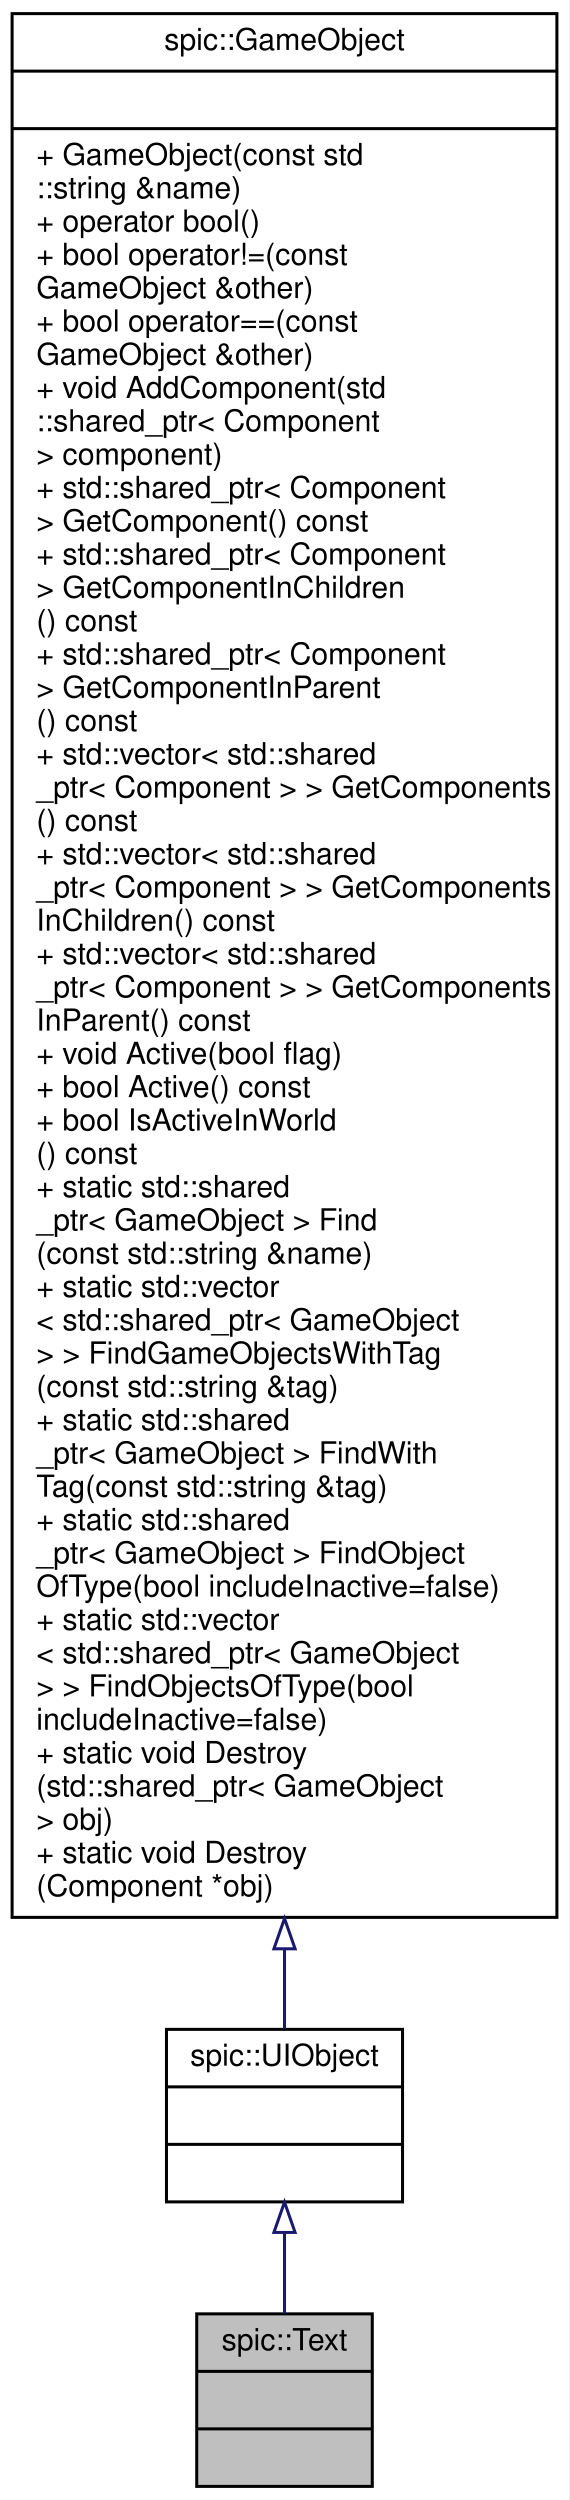
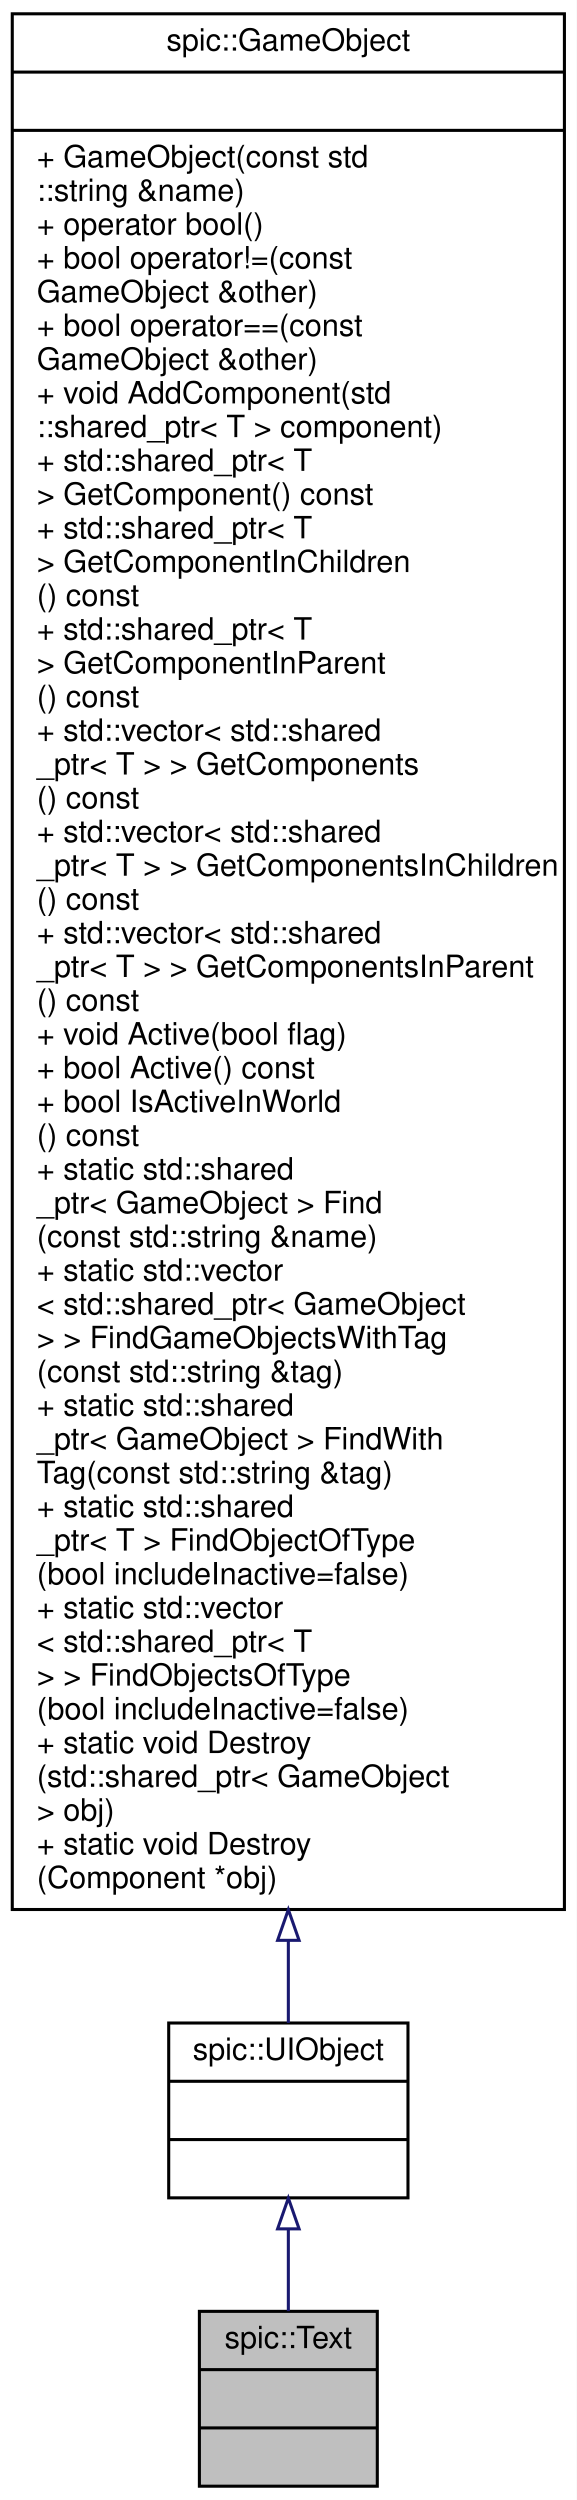
- <svg xmlns="http://www.w3.org/2000/svg" xmlns:xlink="http://www.w3.org/1999/xlink" width="188pt" height="826pt" viewBox="0.00 0.00 188.00 826.00">
-   <g id="graph0" class="graph" transform="scale(1 1) rotate(0) translate(4 822)">
-     <polygon fill="white" stroke="transparent" points="-4,4 -4,-822 184,-822 184,4 -4,4" />
+ <svg xmlns="http://www.w3.org/2000/svg" xmlns:xlink="http://www.w3.org/1999/xlink" width="188pt" height="815pt" viewBox="0.00 0.00 188.00 815.00">
+   <g id="graph0" class="graph" transform="scale(1 1) rotate(0) translate(4 811)">
+     <polygon fill="white" stroke="transparent" points="-4,4 -4,-811 184,-811 184,4 -4,4" />
    <g id="node1" class="node">
      <g id="a_node1">
        <a xlink:title="Class representing a piece of text which can be rendered.">
          <polygon fill="#bfbfbf" stroke="black" points="61,-0.5 61,-57.5 119,-57.5 119,-0.5 61,-0.5" />
          <text text-anchor="middle" x="90" y="-45.5" font-family="Helvetica,sans-Serif" font-size="10.00">spic::Text</text>
          <polyline fill="none" stroke="black" points="61,-38.5 119,-38.5 " />
          <text text-anchor="middle" x="90" y="-26.5" font-family="Helvetica,sans-Serif" font-size="10.00"> </text>
          <polyline fill="none" stroke="black" points="61,-19.5 119,-19.5 " />
          <text text-anchor="middle" x="90" y="-7.5" font-family="Helvetica,sans-Serif" font-size="10.00"> </text>
        </a>
      </g>
    </g>
    <g id="node2" class="node">
      <g id="a_node2">
        <a xlink:href="classspic_1_1UIObject.html" target="_top" xlink:title="Base class for a user interface object like Button or Text.">
          <polygon fill="white" stroke="black" points="51,-94.5 51,-151.5 129,-151.5 129,-94.5 51,-94.5" />
          <text text-anchor="middle" x="90" y="-139.5" font-family="Helvetica,sans-Serif" font-size="10.00">spic::UIObject</text>
          <polyline fill="none" stroke="black" points="51,-132.5 129,-132.5 " />
          <text text-anchor="middle" x="90" y="-120.5" font-family="Helvetica,sans-Serif" font-size="10.00"> </text>
          <polyline fill="none" stroke="black" points="51,-113.5 129,-113.5 " />
          <text text-anchor="middle" x="90" y="-101.5" font-family="Helvetica,sans-Serif" font-size="10.00"> </text>
        </a>
      </g>
    </g>
    <g id="edge1" class="edge">
      <path fill="none" stroke="midnightblue" d="M90,-84.21C90,-75.29 90,-65.95 90,-57.58" />
      <polygon fill="none" stroke="midnightblue" points="86.5,-84.4 90,-94.4 93.5,-84.4 86.5,-84.4" />
    </g>
    <g id="node3" class="node">
      <g id="a_node3">
        <a xlink:href="classspic_1_1GameObject.html" target="_top" xlink:title="Any object which should be represented on screen.">
-           <polygon fill="white" stroke="black" points="0,-188.5 0,-817.5 180,-817.5 180,-188.5 0,-188.5" />
-           <text text-anchor="middle" x="90" y="-805.5" font-family="Helvetica,sans-Serif" font-size="10.00">spic::GameObject</text>
-           <polyline fill="none" stroke="black" points="0,-798.5 180,-798.5 " />
-           <text text-anchor="middle" x="90" y="-786.5" font-family="Helvetica,sans-Serif" font-size="10.00"> </text>
-           <polyline fill="none" stroke="black" points="0,-779.5 180,-779.5 " />
-           <text text-anchor="start" x="8" y="-767.5" font-family="Helvetica,sans-Serif" font-size="10.00">+ GameObject(const std</text>
-           <text text-anchor="start" x="8" y="-756.5" font-family="Helvetica,sans-Serif" font-size="10.00">::string &amp;name)</text>
-           <text text-anchor="start" x="8" y="-745.5" font-family="Helvetica,sans-Serif" font-size="10.00">+ operator bool()</text>
-           <text text-anchor="start" x="8" y="-734.5" font-family="Helvetica,sans-Serif" font-size="10.00">+ bool operator!=(const</text>
-           <text text-anchor="start" x="8" y="-723.5" font-family="Helvetica,sans-Serif" font-size="10.00"> GameObject &amp;other)</text>
-           <text text-anchor="start" x="8" y="-712.5" font-family="Helvetica,sans-Serif" font-size="10.00">+ bool operator==(const</text>
-           <text text-anchor="start" x="8" y="-701.5" font-family="Helvetica,sans-Serif" font-size="10.00"> GameObject &amp;other)</text>
-           <text text-anchor="start" x="8" y="-690.5" font-family="Helvetica,sans-Serif" font-size="10.00">+ void AddComponent(std</text>
-           <text text-anchor="start" x="8" y="-679.5" font-family="Helvetica,sans-Serif" font-size="10.00">::shared_ptr&lt; Component</text>
-           <text text-anchor="start" x="8" y="-668.5" font-family="Helvetica,sans-Serif" font-size="10.00"> &gt; component)</text>
-           <text text-anchor="start" x="8" y="-657.5" font-family="Helvetica,sans-Serif" font-size="10.00">+ std::shared_ptr&lt; Component</text>
+           <polygon fill="white" stroke="black" points="0,-188.5 0,-806.5 180,-806.5 180,-188.5 0,-188.5" />
+           <text text-anchor="middle" x="90" y="-794.5" font-family="Helvetica,sans-Serif" font-size="10.00">spic::GameObject</text>
+           <polyline fill="none" stroke="black" points="0,-787.5 180,-787.5 " />
+           <text text-anchor="middle" x="90" y="-775.5" font-family="Helvetica,sans-Serif" font-size="10.00"> </text>
+           <polyline fill="none" stroke="black" points="0,-768.5 180,-768.5 " />
+           <text text-anchor="start" x="8" y="-756.5" font-family="Helvetica,sans-Serif" font-size="10.00">+ GameObject(const std</text>
+           <text text-anchor="start" x="8" y="-745.5" font-family="Helvetica,sans-Serif" font-size="10.00">::string &amp;name)</text>
+           <text text-anchor="start" x="8" y="-734.5" font-family="Helvetica,sans-Serif" font-size="10.00">+ operator bool()</text>
+           <text text-anchor="start" x="8" y="-723.5" font-family="Helvetica,sans-Serif" font-size="10.00">+ bool operator!=(const</text>
+           <text text-anchor="start" x="8" y="-712.5" font-family="Helvetica,sans-Serif" font-size="10.00"> GameObject &amp;other)</text>
+           <text text-anchor="start" x="8" y="-701.5" font-family="Helvetica,sans-Serif" font-size="10.00">+ bool operator==(const</text>
+           <text text-anchor="start" x="8" y="-690.5" font-family="Helvetica,sans-Serif" font-size="10.00"> GameObject &amp;other)</text>
+           <text text-anchor="start" x="8" y="-679.5" font-family="Helvetica,sans-Serif" font-size="10.00">+ void AddComponent(std</text>
+           <text text-anchor="start" x="8" y="-668.5" font-family="Helvetica,sans-Serif" font-size="10.00">::shared_ptr&lt; T &gt; component)</text>
+           <text text-anchor="start" x="8" y="-657.5" font-family="Helvetica,sans-Serif" font-size="10.00">+ std::shared_ptr&lt; T</text>
          <text text-anchor="start" x="8" y="-646.5" font-family="Helvetica,sans-Serif" font-size="10.00"> &gt; GetComponent() const</text>
-           <text text-anchor="start" x="8" y="-635.5" font-family="Helvetica,sans-Serif" font-size="10.00">+ std::shared_ptr&lt; Component</text>
+           <text text-anchor="start" x="8" y="-635.5" font-family="Helvetica,sans-Serif" font-size="10.00">+ std::shared_ptr&lt; T</text>
          <text text-anchor="start" x="8" y="-624.5" font-family="Helvetica,sans-Serif" font-size="10.00"> &gt; GetComponentInChildren</text>
          <text text-anchor="start" x="8" y="-613.5" font-family="Helvetica,sans-Serif" font-size="10.00">() const</text>
-           <text text-anchor="start" x="8" y="-602.5" font-family="Helvetica,sans-Serif" font-size="10.00">+ std::shared_ptr&lt; Component</text>
+           <text text-anchor="start" x="8" y="-602.5" font-family="Helvetica,sans-Serif" font-size="10.00">+ std::shared_ptr&lt; T</text>
          <text text-anchor="start" x="8" y="-591.5" font-family="Helvetica,sans-Serif" font-size="10.00"> &gt; GetComponentInParent</text>
          <text text-anchor="start" x="8" y="-580.5" font-family="Helvetica,sans-Serif" font-size="10.00">() const</text>
          <text text-anchor="start" x="8" y="-569.5" font-family="Helvetica,sans-Serif" font-size="10.00">+ std::vector&lt; std::shared</text>
-           <text text-anchor="start" x="8" y="-558.5" font-family="Helvetica,sans-Serif" font-size="10.00">_ptr&lt; Component &gt; &gt; GetComponents</text>
+           <text text-anchor="start" x="8" y="-558.5" font-family="Helvetica,sans-Serif" font-size="10.00">_ptr&lt; T &gt; &gt; GetComponents</text>
          <text text-anchor="start" x="8" y="-547.5" font-family="Helvetica,sans-Serif" font-size="10.00">() const</text>
          <text text-anchor="start" x="8" y="-536.5" font-family="Helvetica,sans-Serif" font-size="10.00">+ std::vector&lt; std::shared</text>
-           <text text-anchor="start" x="8" y="-525.5" font-family="Helvetica,sans-Serif" font-size="10.00">_ptr&lt; Component &gt; &gt; GetComponents</text>
-           <text text-anchor="start" x="8" y="-514.5" font-family="Helvetica,sans-Serif" font-size="10.00">InChildren() const</text>
+           <text text-anchor="start" x="8" y="-525.5" font-family="Helvetica,sans-Serif" font-size="10.00">_ptr&lt; T &gt; &gt; GetComponentsInChildren</text>
+           <text text-anchor="start" x="8" y="-514.5" font-family="Helvetica,sans-Serif" font-size="10.00">() const</text>
          <text text-anchor="start" x="8" y="-503.5" font-family="Helvetica,sans-Serif" font-size="10.00">+ std::vector&lt; std::shared</text>
-           <text text-anchor="start" x="8" y="-492.5" font-family="Helvetica,sans-Serif" font-size="10.00">_ptr&lt; Component &gt; &gt; GetComponents</text>
-           <text text-anchor="start" x="8" y="-481.5" font-family="Helvetica,sans-Serif" font-size="10.00">InParent() const</text>
+           <text text-anchor="start" x="8" y="-492.5" font-family="Helvetica,sans-Serif" font-size="10.00">_ptr&lt; T &gt; &gt; GetComponentsInParent</text>
+           <text text-anchor="start" x="8" y="-481.5" font-family="Helvetica,sans-Serif" font-size="10.00">() const</text>
          <text text-anchor="start" x="8" y="-470.5" font-family="Helvetica,sans-Serif" font-size="10.00">+ void Active(bool flag)</text>
          <text text-anchor="start" x="8" y="-459.5" font-family="Helvetica,sans-Serif" font-size="10.00">+ bool Active() const</text>
          <text text-anchor="start" x="8" y="-448.5" font-family="Helvetica,sans-Serif" font-size="10.00">+ bool IsActiveInWorld</text>
          <text text-anchor="start" x="8" y="-437.5" font-family="Helvetica,sans-Serif" font-size="10.00">() const</text>
          <text text-anchor="start" x="8" y="-426.5" font-family="Helvetica,sans-Serif" font-size="10.00">+ static std::shared</text>
          <text text-anchor="start" x="8" y="-415.5" font-family="Helvetica,sans-Serif" font-size="10.00">_ptr&lt; GameObject &gt; Find</text>
          <text text-anchor="start" x="8" y="-404.5" font-family="Helvetica,sans-Serif" font-size="10.00">(const std::string &amp;name)</text>
          <text text-anchor="start" x="8" y="-393.5" font-family="Helvetica,sans-Serif" font-size="10.00">+ static std::vector</text>
          <text text-anchor="start" x="8" y="-382.5" font-family="Helvetica,sans-Serif" font-size="10.00">&lt; std::shared_ptr&lt; GameObject</text>
          <text text-anchor="start" x="8" y="-371.5" font-family="Helvetica,sans-Serif" font-size="10.00"> &gt; &gt; FindGameObjectsWithTag</text>
          <text text-anchor="start" x="8" y="-360.5" font-family="Helvetica,sans-Serif" font-size="10.00">(const std::string &amp;tag)</text>
          <text text-anchor="start" x="8" y="-349.5" font-family="Helvetica,sans-Serif" font-size="10.00">+ static std::shared</text>
          <text text-anchor="start" x="8" y="-338.5" font-family="Helvetica,sans-Serif" font-size="10.00">_ptr&lt; GameObject &gt; FindWith</text>
          <text text-anchor="start" x="8" y="-327.5" font-family="Helvetica,sans-Serif" font-size="10.00">Tag(const std::string &amp;tag)</text>
          <text text-anchor="start" x="8" y="-316.5" font-family="Helvetica,sans-Serif" font-size="10.00">+ static std::shared</text>
-           <text text-anchor="start" x="8" y="-305.5" font-family="Helvetica,sans-Serif" font-size="10.00">_ptr&lt; GameObject &gt; FindObject</text>
-           <text text-anchor="start" x="8" y="-294.5" font-family="Helvetica,sans-Serif" font-size="10.00">OfType(bool includeInactive=false)</text>
+           <text text-anchor="start" x="8" y="-305.5" font-family="Helvetica,sans-Serif" font-size="10.00">_ptr&lt; T &gt; FindObjectOfType</text>
+           <text text-anchor="start" x="8" y="-294.5" font-family="Helvetica,sans-Serif" font-size="10.00">(bool includeInactive=false)</text>
          <text text-anchor="start" x="8" y="-283.5" font-family="Helvetica,sans-Serif" font-size="10.00">+ static std::vector</text>
-           <text text-anchor="start" x="8" y="-272.5" font-family="Helvetica,sans-Serif" font-size="10.00">&lt; std::shared_ptr&lt; GameObject</text>
-           <text text-anchor="start" x="8" y="-261.5" font-family="Helvetica,sans-Serif" font-size="10.00"> &gt; &gt; FindObjectsOfType(bool</text>
-           <text text-anchor="start" x="8" y="-250.5" font-family="Helvetica,sans-Serif" font-size="10.00"> includeInactive=false)</text>
+           <text text-anchor="start" x="8" y="-272.5" font-family="Helvetica,sans-Serif" font-size="10.00">&lt; std::shared_ptr&lt; T</text>
+           <text text-anchor="start" x="8" y="-261.5" font-family="Helvetica,sans-Serif" font-size="10.00"> &gt; &gt; FindObjectsOfType</text>
+           <text text-anchor="start" x="8" y="-250.5" font-family="Helvetica,sans-Serif" font-size="10.00">(bool includeInactive=false)</text>
          <text text-anchor="start" x="8" y="-239.5" font-family="Helvetica,sans-Serif" font-size="10.00">+ static void Destroy</text>
          <text text-anchor="start" x="8" y="-228.5" font-family="Helvetica,sans-Serif" font-size="10.00">(std::shared_ptr&lt; GameObject</text>
          <text text-anchor="start" x="8" y="-217.5" font-family="Helvetica,sans-Serif" font-size="10.00"> &gt; obj)</text>
          <text text-anchor="start" x="8" y="-206.5" font-family="Helvetica,sans-Serif" font-size="10.00">+ static void Destroy</text>
          <text text-anchor="start" x="8" y="-195.5" font-family="Helvetica,sans-Serif" font-size="10.00">(Component *obj)</text>
        </a>
      </g>
    </g>
    <g id="edge2" class="edge">
-       <path fill="none" stroke="midnightblue" d="M90,-177.92C90,-168.04 90,-159.2 90,-151.67" />
-       <polygon fill="none" stroke="midnightblue" points="86.5,-178.12 90,-188.12 93.5,-178.12 86.5,-178.12" />
+       <path fill="none" stroke="midnightblue" d="M90,-178.42C90,-168.28 90,-159.21 90,-151.52" />
+       <polygon fill="none" stroke="midnightblue" points="86.5,-178.46 90,-188.46 93.5,-178.46 86.5,-178.46" />
    </g>
  </g>
</svg>
